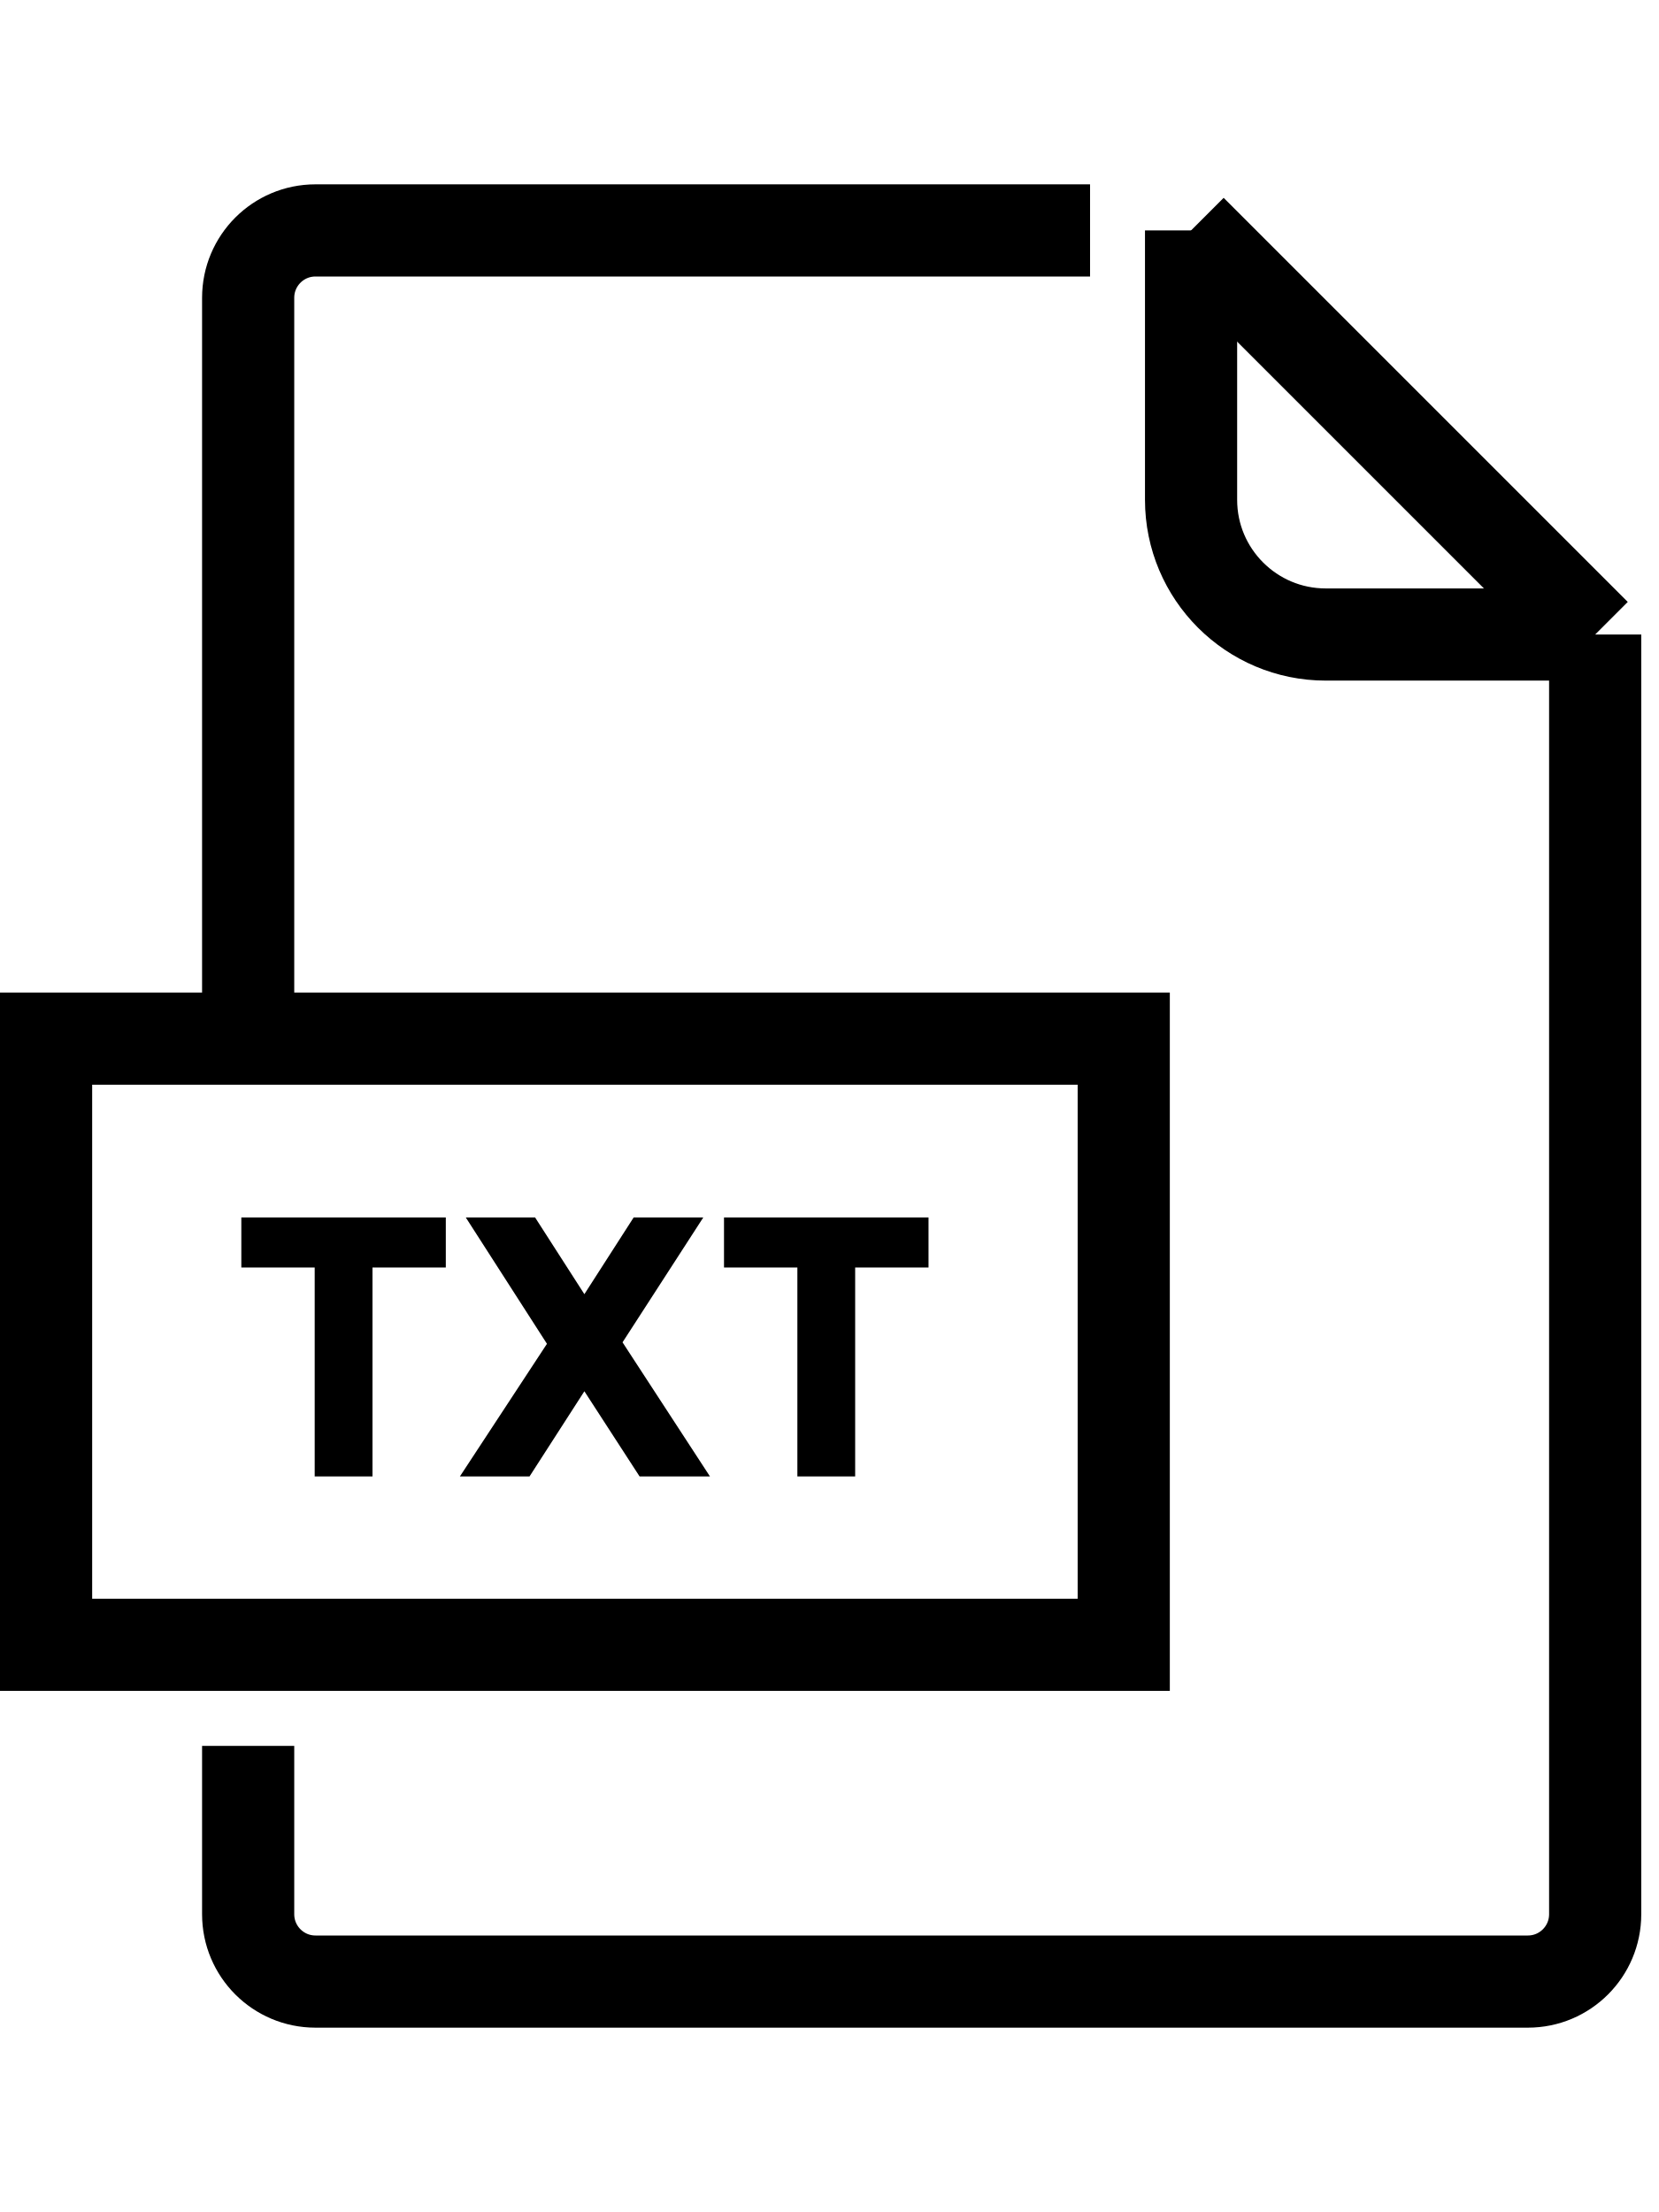
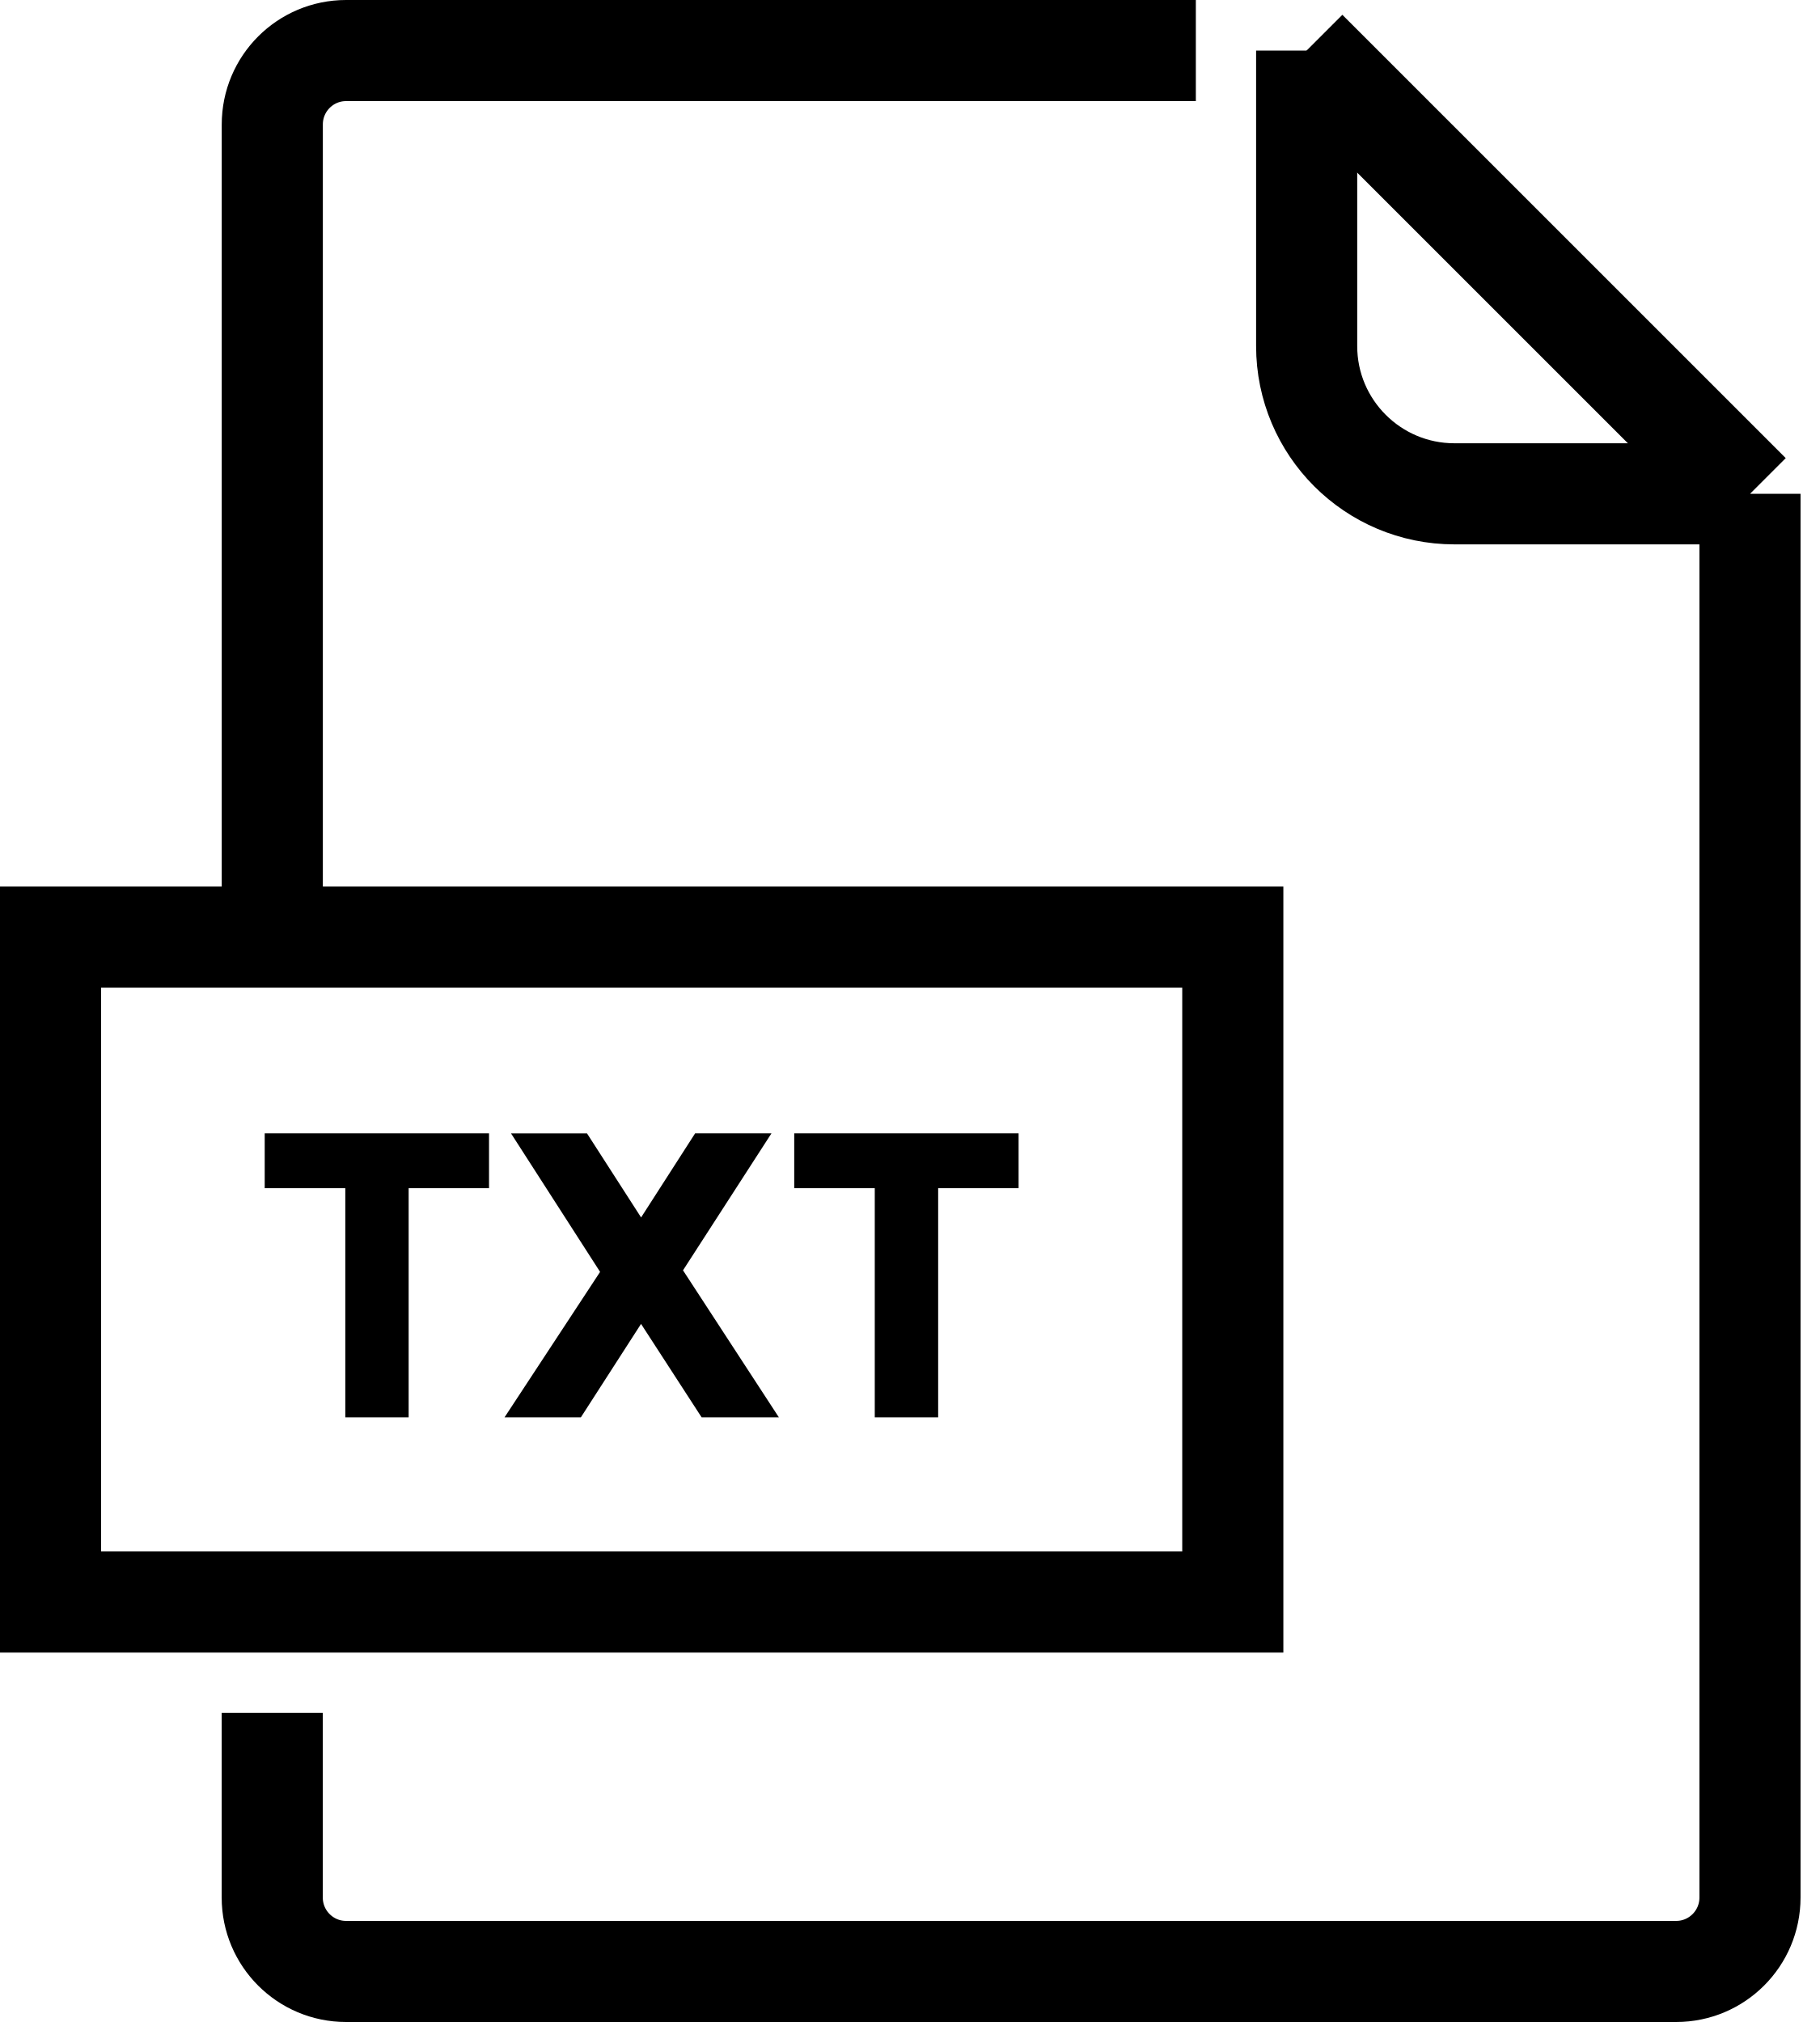
- <svg xmlns="http://www.w3.org/2000/svg" width="30px" height="40px" viewBox="0 0 36 40" version="1.1">
-   <defs />
-   <g id="Symbols" stroke="none" stroke-width="1" fill="none" fill-rule="evenodd">
-     <g id="Icons/TXT">
-       <g id="txt" transform="translate(1, 1)">
-         <path d="M4.385,32.885 L4.385,36.538 C4.385,37.346 5.039,38 5.846,38 L32.154,38 C32.961,38 33.615,37.346 33.615,36.538 L33.615,8.769" id="Shape" stroke="#000000" stroke-width="2" />
-         <path d="M22.654,0 L5.846,0 C5.039,0 4.385,0.654 4.385,1.462 L4.385,17.538" id="Shape" stroke="#000000" stroke-width="2" />
-         <path d="M33.615,8.769 L24.846,0" id="Shape" stroke="#000000" stroke-width="2" />
-         <path d="M24.846,0 L24.846,5.846 C24.846,7.46 26.155,8.769 27.769,8.769 L33.615,8.769" id="Shape" stroke="#000000" stroke-width="2" />
-         <g id="Group" transform="translate(3.653846, 21.19231)" fill="#000000">
-           <polygon id="Shape" points="3.429 1.312 3.429 5.846 2.175 5.846 2.175 1.312 0.583 1.312 0.583 0.227 5.02 0.227 5.02 1.312" />
-           <polygon id="Shape" points="9.096 0.227 10.607 0.227 8.855 2.936 10.752 5.846 9.225 5.846 8.027 3.998 6.837 5.846 5.326 5.846 7.215 2.968 5.454 0.227 6.958 0.227 8.027 1.891" />
-           <polygon id="Shape" points="13.903 1.312 13.903 5.846 12.649 5.846 12.649 1.312 11.057 1.312 11.057 0.227 15.495 0.227 15.495 1.312" />
-         </g>
-         <rect id="Rectangle-path" stroke="#000000" stroke-width="2" x="0" y="17.538" width="23.385" height="13.154" />
-       </g>
+ <svg xmlns="http://www.w3.org/2000/svg" viewBox="0 0 36 40">
+   <g fill="none" fill-rule="evenodd">
+     <path d="M5.385 33.885v3.653c0 .808.654 1.462 1.46 1.462h26.31c.806 0 1.46-.654 1.46-1.462V9.768M23.654 1H6.846c-.807 0-1.46.654-1.46 1.462v16.076M34.615 9.77L25.845 1" stroke="#000" stroke-width="2" />
+     <path d="M25.846 1v5.846c0 1.614 1.31 2.923 2.923 2.923h5.845" stroke="#000" stroke-width="2" />
+     <g fill="#000">
+       <path d="M8.083 23.505v4.533H6.83v-4.533H5.236V22.42h4.437v1.085M13.75 22.42h1.51l-1.75 2.71 1.896 2.908h-1.528L12.68 26.19l-1.19 1.848H9.98l1.89-2.877-1.762-2.74h1.503l1.07 1.663M18.557 23.505v4.533h-1.254v-4.533H15.71V22.42h4.438v1.085" />
    </g>
+     <path stroke="#000" stroke-width="2" d="M1 18.538h23.385v13.154H1z" />
  </g>
</svg>
